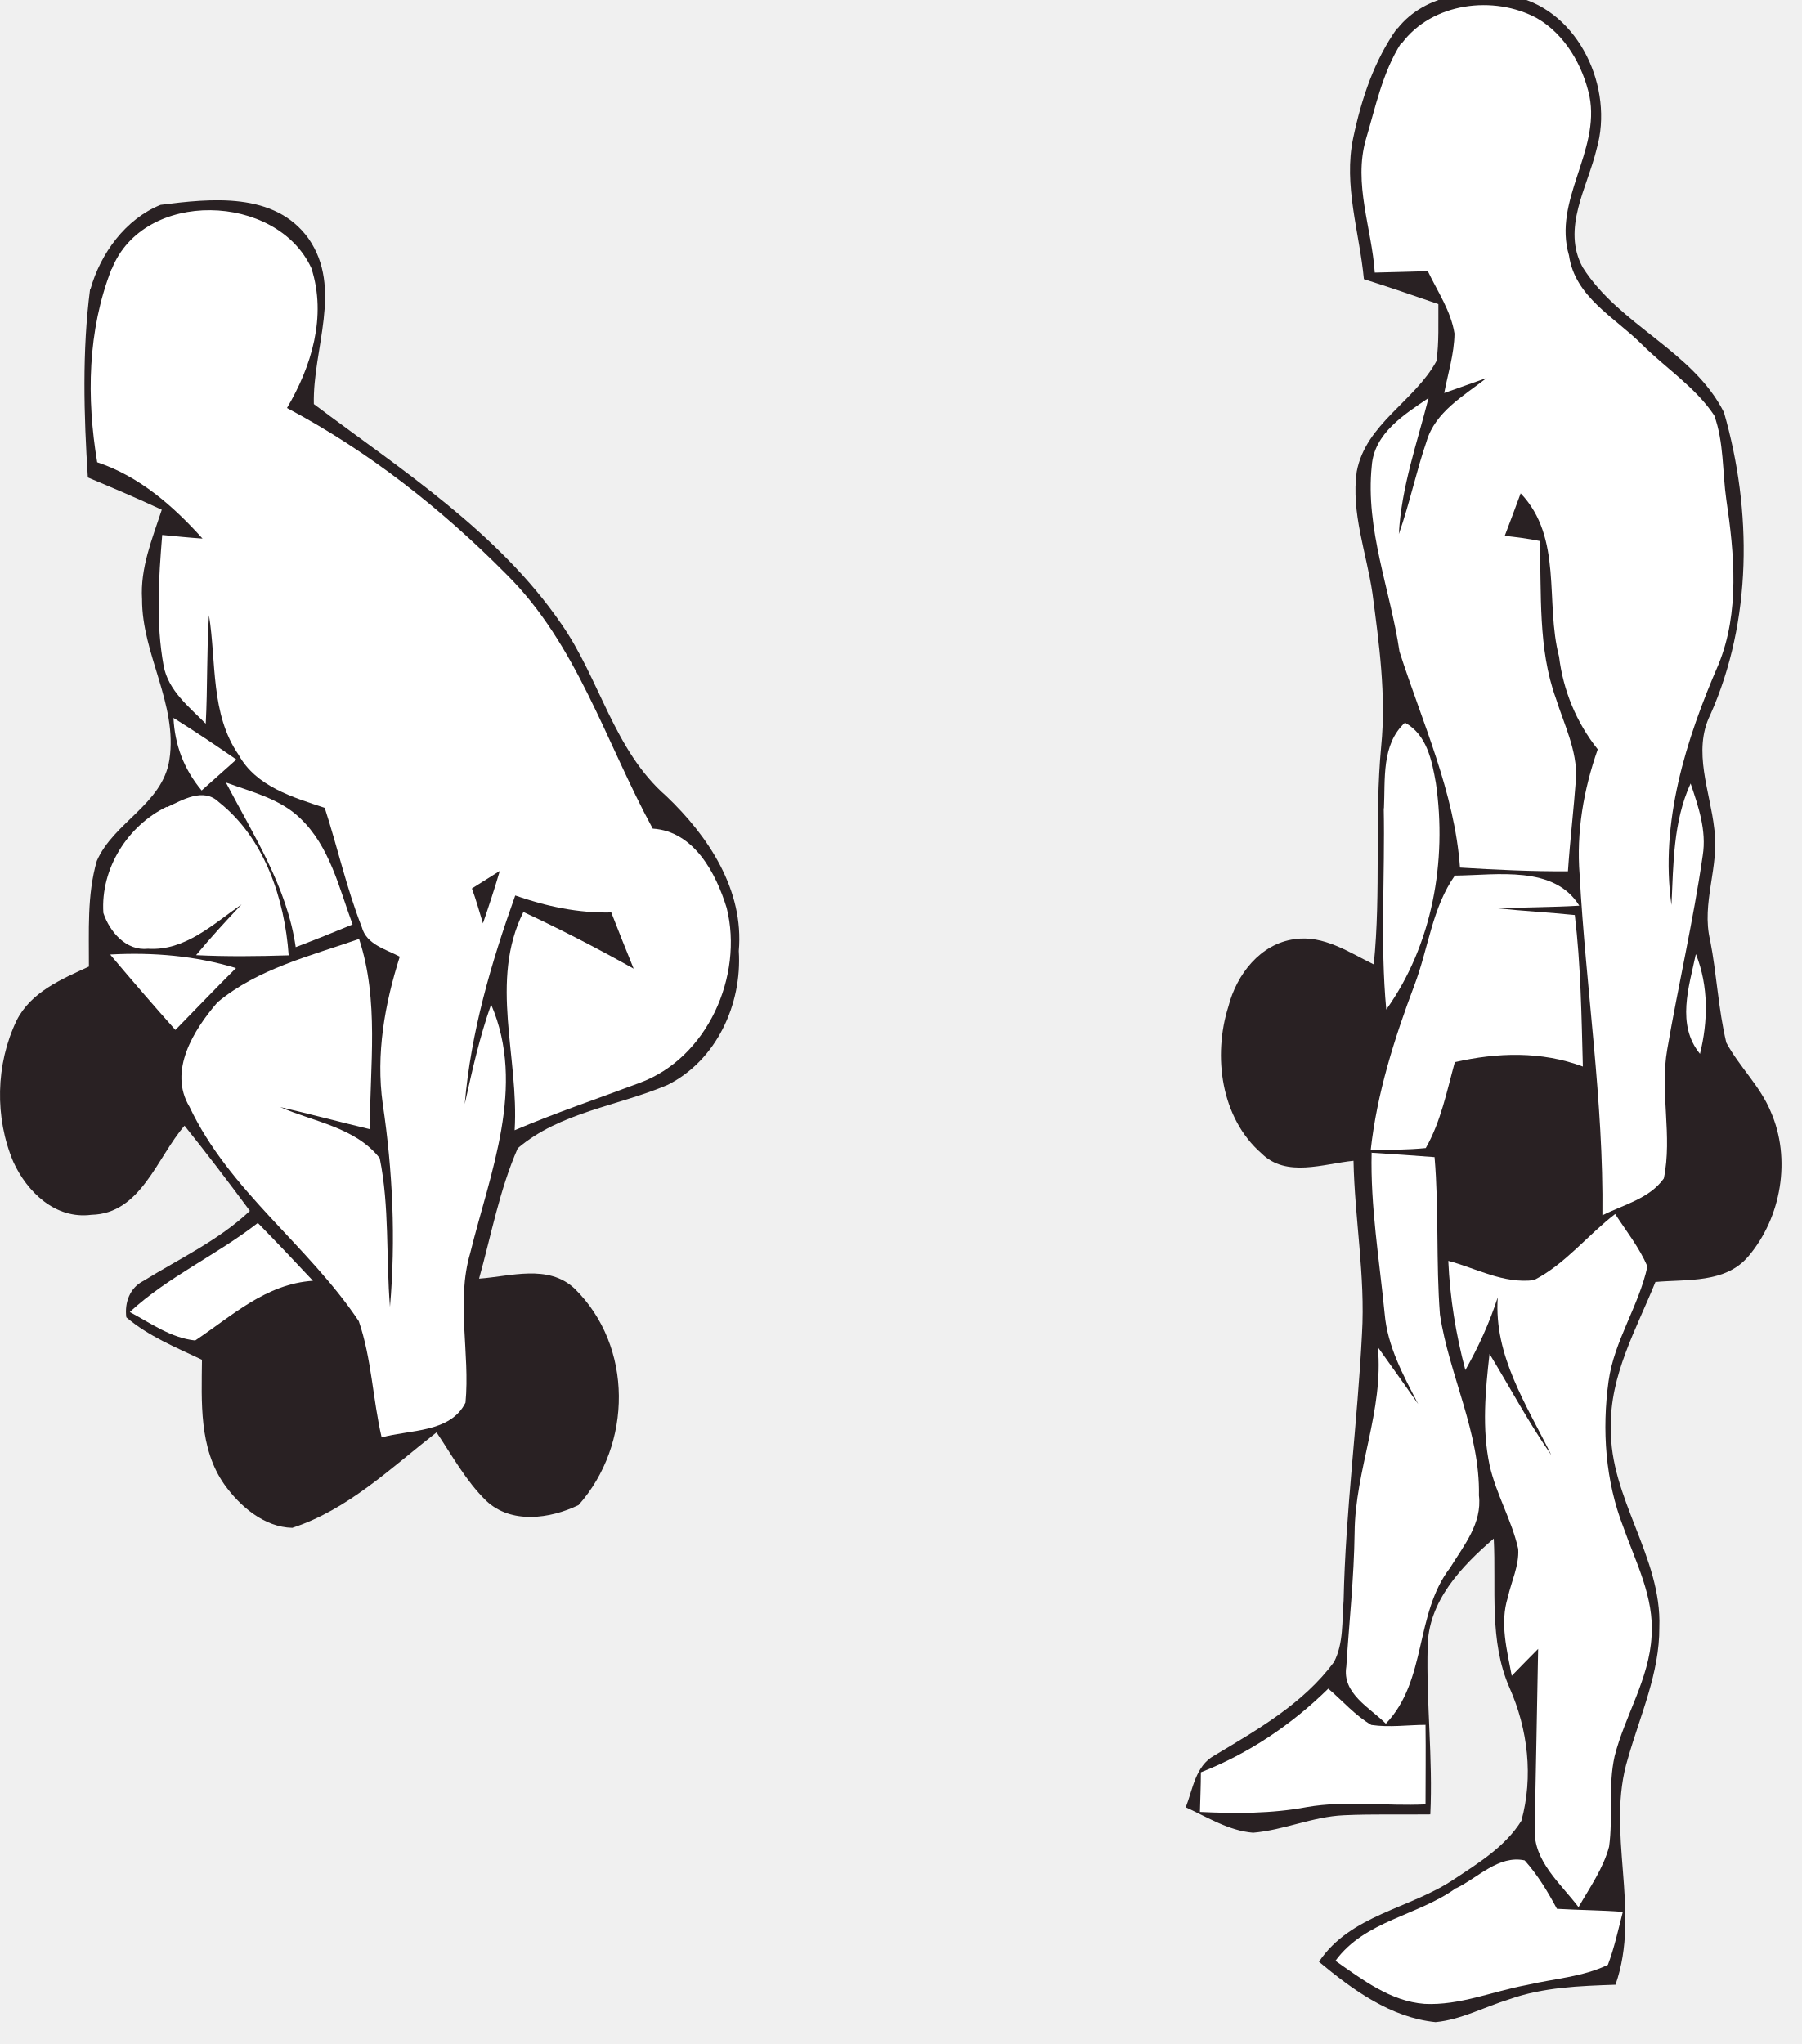
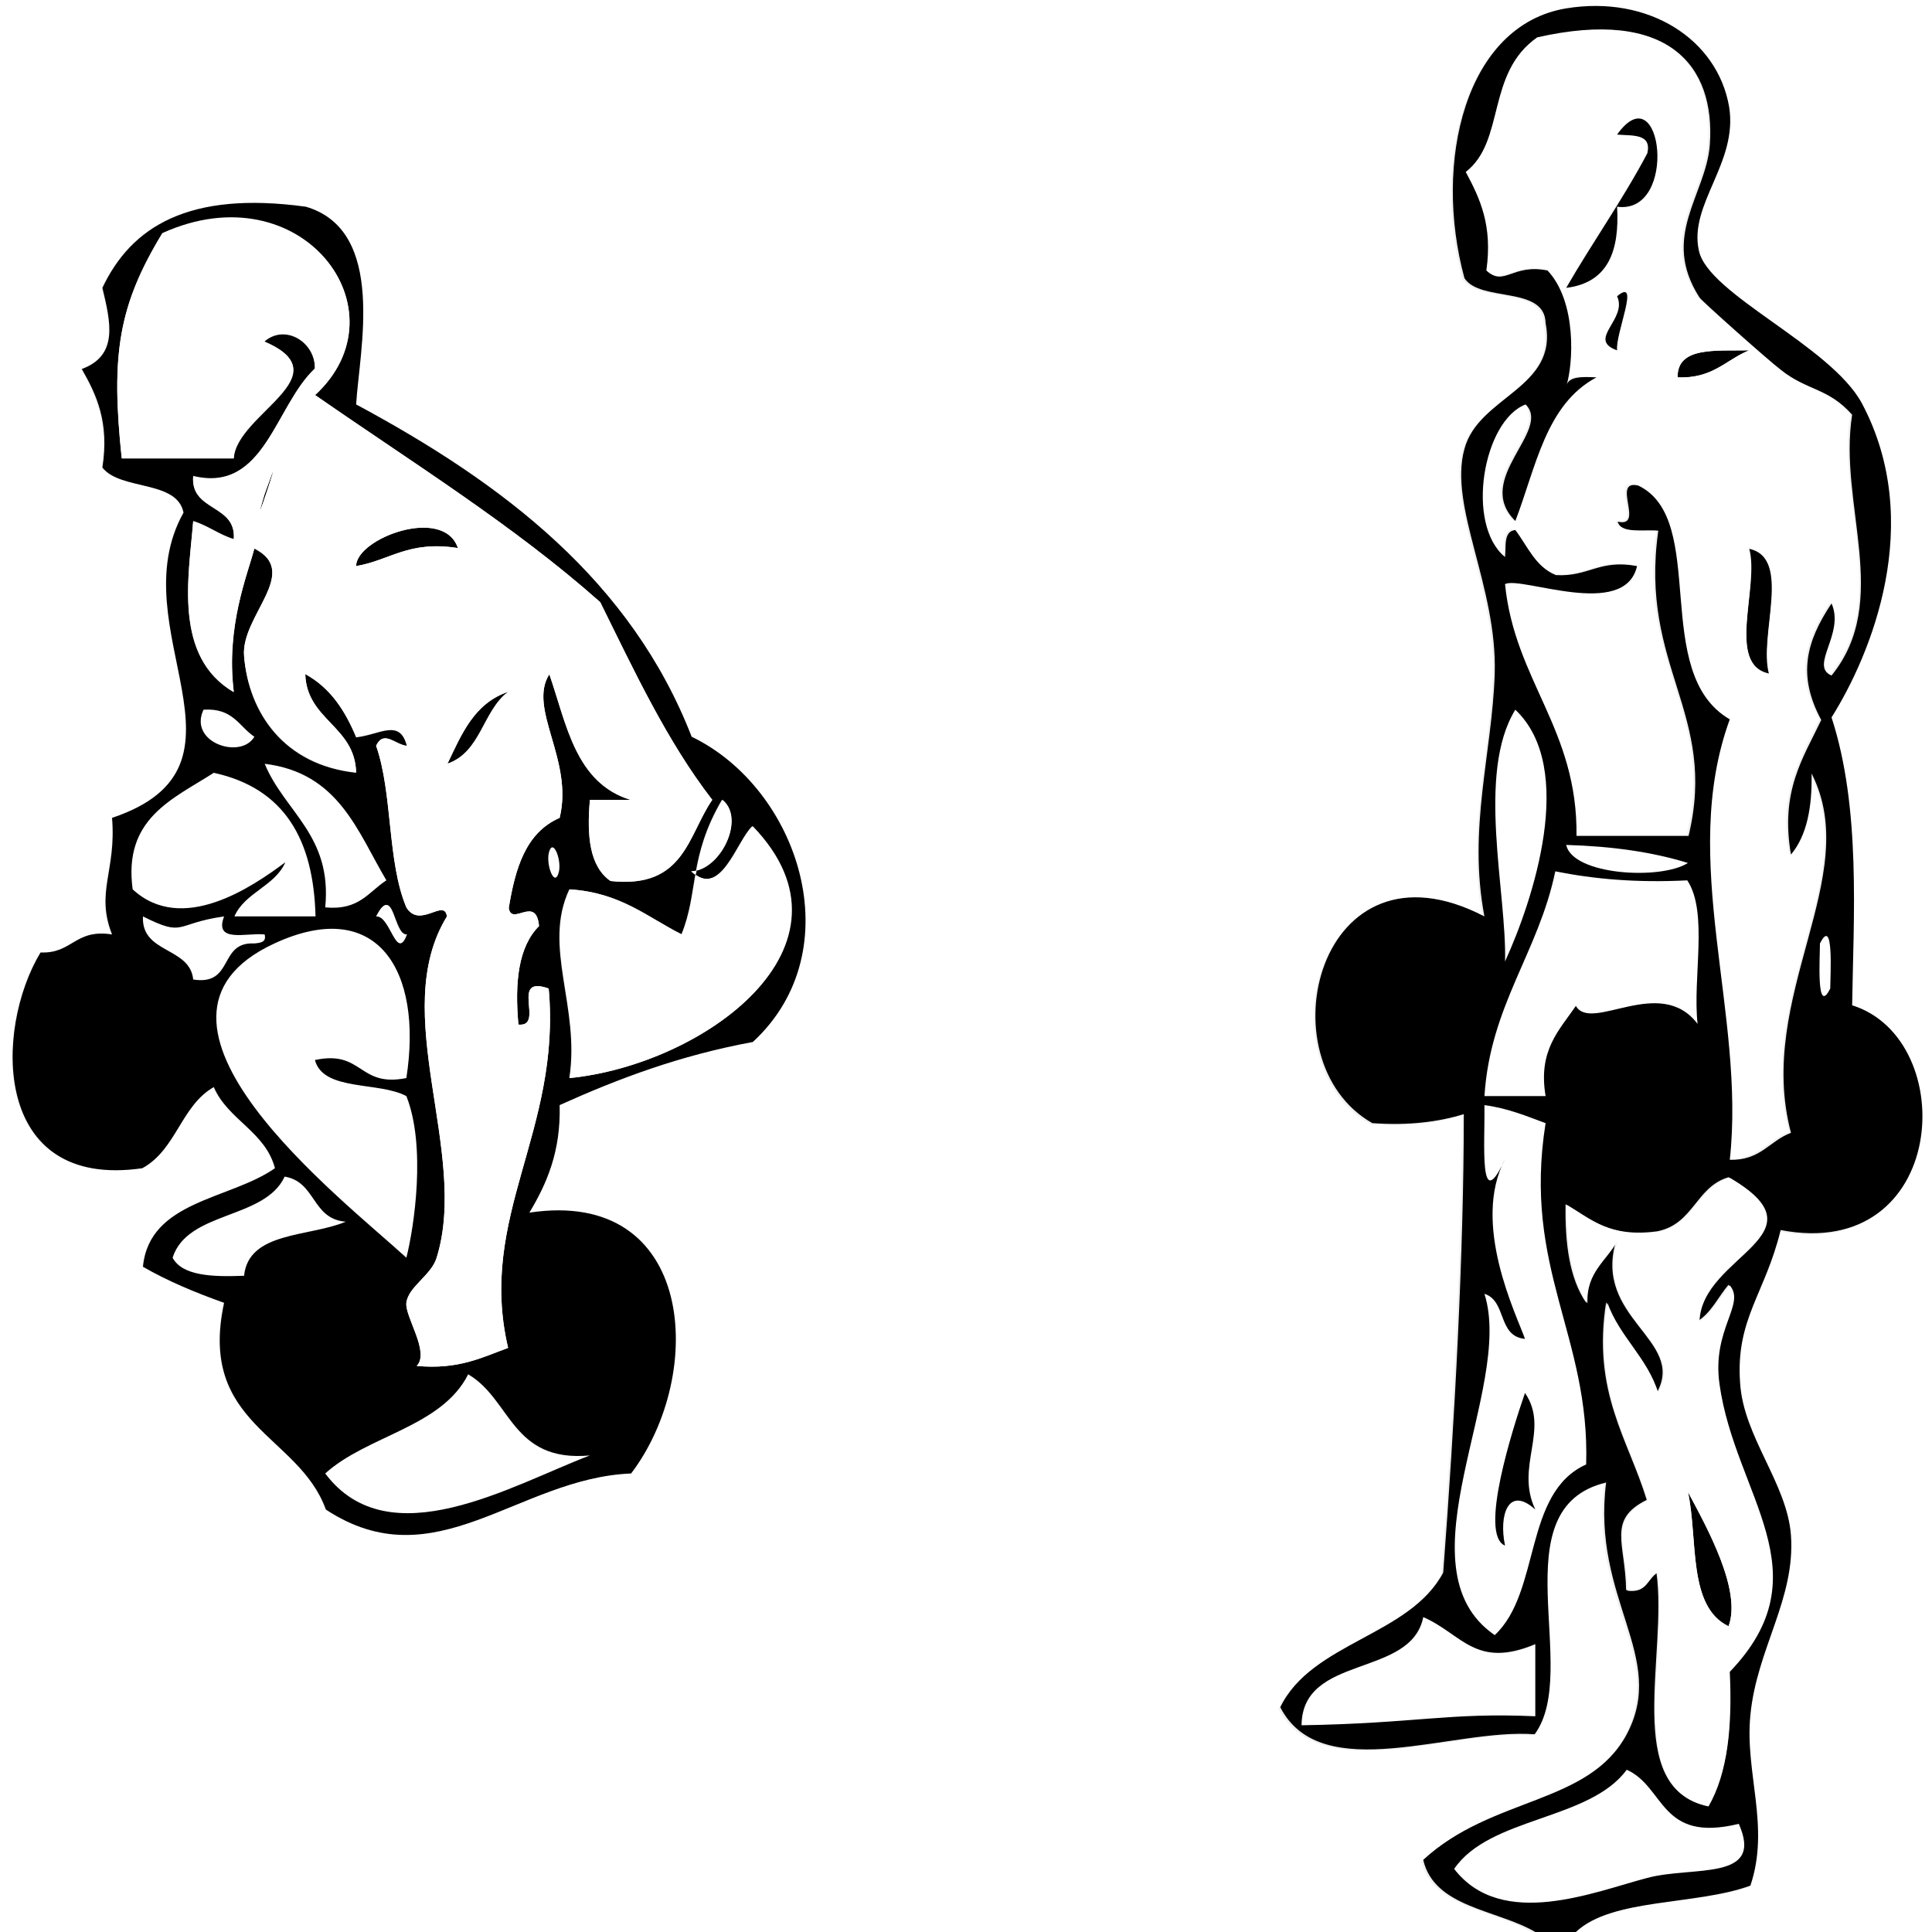
- <svg xmlns="http://www.w3.org/2000/svg" version="1.1" x="0px" y="0px" width="134px" height="152px" viewBox="0 0.507 134 152" enable-background="new 0 0.507 134 152" xml:space="preserve">
+ <svg xmlns="http://www.w3.org/2000/svg" version="1.1" x="0px" y="0px" width="300px" height="300px" viewBox="0 0 300 300" enable-background="new 0 0 300 300" xml:space="preserve">
  <defs>
</defs>
-   <path fill="#292123" d="M103.927 2.621c2.062-2.6 5.752-2.997 8.806-2.345c4.705 1.1 7.3 6.8 6 11.3 c-0.68 2.862-2.628 5.922-1.033 8.821c2.72 4.3 8.2 6.2 10.5 10.775c2.103 7.3 2.1 15.509-1.021 22.5 c-1.331 2.7 0 5.7 0.3 8.466c0.404 2.791-0.984 5.533-0.304 8.304c0.488 2.5 0.6 5.1 1.2 7.6 c0.97 1.8 2.5 3.2 3.3 5.123c1.544 3.5 0.8 7.877-1.665 10.774c-1.707 2.013-4.548 1.688-6.907 1.9 c-1.41 3.5-3.408 6.951-3.309 10.848c-0.113 5.2 3.8 9.6 3.6 14.842c0.022 3.379-1.41 6.496-2.323 9.7 c-1.715 5.5 1 11.35-0.936 16.869c-2.657 0.092-5.37 0.185-7.899 1.084c-1.828 0.56-3.563 1.516-5.484 1.7 c-3.343-0.339-6.156-2.4-8.671-4.491c2.352-3.514 6.772-3.925 10.067-6.149c1.828-1.211 3.804-2.43 4.987-4.335 c0.9-3.268 0.489-6.802-0.878-9.885c-1.545-3.506-0.985-7.389-1.176-11.102c-2.396 2.068-4.896 4.662-4.918 8.1 c-0.105 4.1 0.4 8.3 0.2 12.412c-2.147 0.028-4.287-0.036-6.426 0.063c-2.31 0.1-4.457 1.105-6.752 1.3 c-1.807-0.148-3.395-1.154-5.009-1.892c0.531-1.347 0.715-3.075 2.125-3.847c3.224-1.935 6.617-3.868 8.898-6.951 c0.73-1.408 0.588-3.06 0.717-4.59c0.141-6.632 1.033-13.206 1.367-19.823c0.254-4.308-0.546-8.565-0.632-12.866 c-2.239 0.221-5.001 1.283-6.844-0.552c-3.018-2.629-3.627-7.248-2.458-10.925c0.603-2.359 2.366-4.662 4.91-5.002 c2.16-0.333 4.1 1 5.9 1.878c0.552-5.399 0.043-10.833 0.552-16.231c0.376-3.798-0.155-7.609-0.651-11.371 c-0.439-2.997-1.602-5.986-1.168-9.048c0.665-3.549 4.314-5.235 5.929-8.218c0.198-1.402 0.128-2.827 0.142-4.236 c-1.842-0.638-3.684-1.269-5.539-1.856c-0.327-3.485-1.539-6.985-0.795-10.5C101.255 7.8 102.2 5 103.9 2.6" />
-   <path fill="#FFFFFF" d="M104.239 3.733c2.245-3.032 6.844-3.621 10.06-1.87c2.077 1.2 3.4 3.5 3.9 5.8 c0.809 4.088-2.728 7.758-1.523 11.838c0.447 3.1 3.4 4.6 5.4 6.597c1.806 1.8 4 3.2 5.4 5.3 c0.729 2 0.6 4.2 0.9 6.276c0.596 4 1 8.36-0.579 12.235c-2.432 5.611-4.371 11.761-3.501 17.9 c0.149-3.054 0.12-6.199 1.424-9.041c0.574 1.7 1.2 3.5 0.9 5.364c-0.695 4.824-1.807 9.585-2.637 14.4 c-0.565 3.2 0.4 6.44-0.254 9.607c-1.07 1.51-3.005 1.948-4.569 2.741c0.098-8.479-1.233-16.868-1.693-25.319 c-0.255-3.175 0.297-6.342 1.346-9.331c-1.587-1.991-2.565-4.371-2.877-6.894c-1.056-4.046 0.305-8.828-2.854-12.144 c-0.39 1.056-0.779 2.111-1.183 3.16c0.871 0.1 1.7 0.2 2.6 0.383c0.143 3.918-0.141 8 1.2 11.7 c0.595 1.9 1.6 3.9 1.5 5.944c-0.17 2.309-0.445 4.611-0.602 6.922c-2.678 0.014-5.356-0.114-8.027-0.277 c-0.411-5.632-2.798-10.769-4.498-16.061c-0.682-4.599-2.551-9.097-2.062-13.809c0.178-2.437 2.409-3.818 4.222-5.051 c-0.85 3.344-2.025 6.639-2.209 10.117c0.801-2.261 1.282-4.619 2.062-6.894c0.645-2.196 2.771-3.387 4.471-4.712 c-1.056 0.376-2.111 0.751-3.16 1.119c0.283-1.466 0.744-2.911 0.765-4.42c-0.262-1.68-1.261-3.125-1.982-4.641 c-1.319 0.035-2.629 0.078-3.946 0.105c-0.221-3.294-1.609-6.616-0.659-9.911C102.284 8.5 102.8 5.9 104.2 3.7" />
-   <path fill="#292123" d="M6.731 21.998c0.744-2.649 2.614-5.208 5.208-6.256c3.727-0.475 8.473-0.999 11 2.5 c2.579 3.7 0.3 8.2 0.4 12.313c6.518 4.9 13.7 9.5 18.4 16.344c2.869 4.1 3.9 9.4 7.8 12.8 c3.152 3 5.8 7 5.4 11.526c0.255 3.975-1.672 8.155-5.313 9.968c-3.691 1.566-7.984 2.027-11.123 4.7 c-1.36 3.097-1.97 6.453-2.877 9.698c2.331-0.162 5.13-1.104 7.1 0.737c4.386 4.3 4.3 11.6 0.3 16.1 c-2.119 1.026-5.009 1.438-6.873-0.32c-1.509-1.474-2.521-3.35-3.69-5.086c-3.365 2.622-6.575 5.745-10.727 7.1 c-2.076-0.043-3.89-1.594-5.052-3.224c-1.898-2.698-1.693-6.143-1.665-9.274c-1.941-0.92-3.975-1.749-5.625-3.158 c-0.142-1.099 0.262-2.212 1.297-2.721c2.678-1.658 5.576-3.004 7.892-5.193c-1.587-2.14-3.195-4.258-4.86-6.335 c-2.047 2.359-3.245 6.547-6.922 6.626C4.088 91.2 2 89.1 1 86.93c-1.41-3.315-1.325-7.291 0.234-10.535 c1.063-2.118 3.344-3.075 5.377-4.01c0.014-2.622-0.149-5.313 0.588-7.857c1.261-2.884 4.889-4.223 5.398-7.523 c0.631-4.131-2.047-7.844-2.033-11.932c-0.148-2.323 0.758-4.506 1.467-6.659c-1.814-0.85-3.656-1.629-5.498-2.401 C6.235 31.4 6.1 26.6 6.7 22" />
-   <path fill="#FFFFFF" d="M8.311 20.518c2.366-5.979 12.264-5.676 14.843-0.071c1.162 3.6 0 7.333-1.814 10.4 c6.037 3.2 11.5 7.5 16.3 12.349c5.264 5.2 7.4 12.5 10.9 18.93c3.068 0.2 4.7 3.3 5.5 5.9 c1.269 5.073-1.452 11.18-6.497 13.015c-3.089 1.162-6.228 2.218-9.273 3.515c0.34-5.414-1.906-11.095 0.651-16.231 c2.785 1.3 5.5 2.7 8.2 4.216c-0.566-1.389-1.119-2.785-1.665-4.181c-2.443 0.057-4.839-0.453-7.141-1.261 c-1.793 5.023-3.302 10.166-3.755 15.509c0.552-2.494 1.105-4.988 1.962-7.404c2.621 6.094-0.077 12.504-1.559 18.5 c-1.056 3.6 0 7.416-0.347 11.108c-1.119 2.253-4.145 1.998-6.235 2.586c-0.665-2.856-0.743-5.86-1.7-8.645 c-3.762-5.639-9.649-9.712-12.589-15.94c-1.601-2.663 0.312-5.724 2.076-7.765c2.989-2.5 6.922-3.457 10.535-4.718 c1.509 4.6 0.8 9.4 0.8 14.147c-2.225-0.531-4.436-1.127-6.667-1.643c2.487 1.1 5.6 1.5 7.4 3.8 C28.97 90.2 28.7 94 29 97.69c0.438-5.029 0.205-10.109-0.539-15.097c-0.518-3.705 0.148-7.418 1.269-10.946 c-1.049-0.56-2.479-0.899-2.827-2.203c-1.134-2.884-1.8-5.923-2.756-8.863c-2.381-0.793-5.094-1.58-6.397-3.932 c-2.111-3.047-1.651-6.907-2.21-10.394c-0.177 2.686-0.099 5.385-0.241 8.069c-1.24-1.254-2.791-2.465-3.131-4.307 c-0.588-3.21-0.368-6.504-0.106-9.729c1.013 0.1 2 0.2 3 0.27c-2.189-2.43-4.683-4.619-7.835-5.675 C6.434 30.1 6.5 25.1 8.3 20.5" />
-   <path fill="#FFFFFF" d="M12.874 53.879c1.602 1 3.1 2 4.7 3.11c-0.857 0.772-1.715 1.53-2.579 2.3 C13.667 57.7 13 55.9 12.9 53.9" />
-   <path fill="#FFFFFF" d="M102.915 60.631c0.104-2.168-0.199-4.768 1.564-6.384c1.63 0.9 2 2.8 2.3 4.5 c0.836 5.796-0.256 12.017-3.691 16.834C102.624 70.6 103 65.6 102.9 60.6" />
-   <path fill="#FFFFFF" d="M16.82 58.704c1.913 0.7 4 1.2 5.5 2.649c2.21 2.1 2.9 5.2 3.9 7.9 c-1.403 0.581-2.813 1.147-4.23 1.686C21.354 66.5 18.9 62.7 16.8 58.7" />
-   <path fill="#FFFFFF" d="M12.413 60.532c1.169-0.539 2.706-1.488 3.854-0.383c3.415 2.7 4.9 7.2 5.2 11.4 c-2.295 0.071-4.591 0.1-6.886-0.014c1.084-1.304 2.225-2.551 3.386-3.776c-2.097 1.452-4.208 3.479-6.957 3.3 c-1.622 0.178-2.855-1.254-3.323-2.663C7.468 65.1 9.5 61.9 12.4 60.5" />
-   <path fill="#292123" d="M35.105 66.568c0.511-0.326 1.545-0.978 2.062-1.297c-0.383 1.304-0.809 2.607-1.254 3.9 C35.644 68.3 35.4 67.4 35.1 66.6" />
-   <path fill="#FFFFFF" d="M108.242 65.618c3.074-0.035 7.325-0.786 9.2 2.239c-2.012 0.12-4.023 0.113-6.035 0.2 c1.892 0.2 3.8 0.3 5.7 0.495c0.446 3.7 0.5 7.5 0.6 11.266c-3.097-1.156-6.362-1.049-9.521-0.327 c-0.597 2.169-1.035 4.421-2.162 6.391c-1.359 0.135-2.727 0.128-4.094 0.156c0.468-4.244 1.763-8.318 3.259-12.292 C106.23 71 106.5 68 108.2 65.6" />
-   <path fill="#FFFFFF" d="M8.248 71.484c3.146-0.17 6.3 0.1 9.3 1.014c-1.531 1.516-3.011 3.081-4.506 4.6 C11.436 75.3 9.8 73.4 8.2 71.5" />
-   <path fill="#FFFFFF" d="M126.117 71.463c0.949 2.4 0.9 5 0.3 7.412C124.643 76.7 125.6 73.9 126.1 71.5" />
-   <path fill="#FFFFFF" d="M101.979 86.228c1.558 0.1 3.1 0.2 4.7 0.327c0.333 3.9 0.1 7.8 0.4 11.7 c0.679 4.5 3 8.8 2.9 13.468c0.247 2.062-1.127 3.72-2.14 5.363c-2.656 3.451-1.7 8.368-4.782 11.6 c-1.205-1.205-3.267-2.245-2.94-4.25c0.212-3.315 0.574-6.617 0.616-9.948c0.035-4.676 2.182-9.081 1.729-13.8 c0.999 1.4 2 2.8 3 4.229c-1.104-2.125-2.288-4.285-2.494-6.724C102.574 94.2 101.9 90.2 102 86.2" />
-   <path fill="#FFFFFF" d="M9.657 98.067c2.862-2.637 6.468-4.237 9.515-6.617c1.368 1.4 2.7 2.8 4.1 4.3 c-3.493 0.227-6.015 2.606-8.756 4.441C12.71 100 11.2 98.9 9.7 98.1" />
-   <path fill="#FFFFFF" d="M114.1 95.686c2.316-1.197 3.961-3.329 6.009-4.902c0.843 1.3 1.8 2.5 2.4 3.9 c-0.639 2.947-2.473 5.519-2.891 8.537c-0.497 3.62-0.241 7.4 1.1 10.846c0.913 2.6 2.3 5.2 2.1 8.1 c-0.163 3.18-1.984 5.915-2.749 8.94c-0.495 2.21-0.105 4.498-0.411 6.724c-0.438 1.637-1.438 3.038-2.273 4.5 c-1.317-1.75-3.352-3.408-3.259-5.802c0.085-4.464 0.178-8.935 0.255-13.404c-0.645 0.658-1.304 1.311-1.962 2 c-0.354-1.912-0.899-3.91-0.291-5.831c0.262-1.197 0.85-2.359 0.772-3.605c-0.481-2.146-1.645-4.067-2.126-6.214 c-0.581-2.727-0.318-5.547-0.007-8.288c1.523 2.5 2.9 5.1 4.6 7.537c-1.828-3.727-4.294-7.389-3.988-11.746 c-0.61 1.884-1.432 3.691-2.409 5.413c-0.708-2.657-1.148-5.37-1.269-8.12C109.736 94.8 111.8 96 114.1 95.7" />
-   <path fill="#FFFFFF" d="M89.29 132.306c3.57-1.395 6.759-3.549 9.486-6.227c1.056 0.9 2 2 3.2 2.7 c1.333 0.2 2.7 0 4.031-0.007c0.028 2 0 3.9 0 5.915c-2.939 0.142-5.916-0.305-8.827 0.2 c-2.622 0.495-5.3 0.488-7.95 0.36C89.253 134.3 89.3 133.3 89.3 132.3" />
-   <path fill="#FFFFFF" d="M108.283 140.928c1.616-0.778 3.161-2.486 5.096-2.075c0.983 1.1 1.7 2.3 2.4 3.6 c1.637 0.1 3.3 0.1 4.9 0.228c-0.341 1.317-0.624 2.663-1.112 3.939c-1.885 0.906-4.018 1.026-6.029 1.5 c-2.536 0.468-4.995 1.537-7.609 1.403c-2.536-0.192-4.619-1.808-6.624-3.203C101.525 143.3 105.4 143 108.3 140.9" />
+   <g>
+     <g>
+       <path fill-rule="evenodd" clip-rule="evenodd" fill="#FFFFFF" d="M244.7,300c5.6-5.3,18.5-4.1,26.8-7c3.1-9.2-0.9-17.5,0-26.5    c1-10.3,7-18,6.3-27.9c-0.6-8.1-7.4-15.3-7.9-23.7c-0.6-9.9,3.9-13.8,6.3-23.7c25.9,5.1,28-29.6,11.1-34.9    c0.2-13.6,1.4-30.6-3.2-44.7c6.1-9.8,14.7-30.3,4.7-48.8c-4.8-9-23.8-17-25.3-23.7c-1.5-7.3,6.2-13.6,4.7-22.3    c-1.7-10.5-12.5-17.4-25.3-15.3c-15.6,2.6-20.7,23.8-15.8,41.9c2.6,3.8,12.5,1,12.6,7c1.9,10.2-10.4,11.3-12.6,19.5    c-2.4,9,5.1,21.3,4.7,34.9c-0.4,12.4-4.1,24-1.6,37.7c-25.8-13.4-34.4,22.4-17.4,32.1c5.8,0.4,10.3-0.2,14.2-1.4    c0,21.4-1.4,47.4-3.2,71.2c-5.2,9.9-20.4,10.8-25.3,20.9c6.4,12.4,26.8,3.2,39.5,4.2c7.3-9.8-5.6-35.1,11.1-39.1    c-2.3,18.2,9.6,26.9,3.2,39.1c-5.9,11.1-20.8,9.6-31.6,19.5c1.7,7.3,11.4,7.6,17.4,11.2c-79.5,0-158.9,0-238.4,0C0,200,0,100,0,0    c100,0,200,0,300,0c0,100,0,200,0,300C281.6,300,263.2,300,244.7,300z M47.4,32.1c-18.1-2.5-27.1,3-31.6,12.6    c1.3,5.3,2.6,10.5-3.2,12.6c2.2,4.1,4.2,8.3,3.2,15.3c2.8,3.5,11.6,1.9,12.6,7c-10,18.1,13.1,39.4-11.1,47.4    c0.7,8.3-2.6,11.6,0,18.1c-5.8-0.9-6.1,3-11.1,2.8c-7.2,11.9-7.6,36.9,15.8,33.5c5.2-2.8,6-9.6,11.1-12.6c2.1,5.1,8,6.9,9.5,12.6    c-7,5-19.5,5.1-20.5,15.3c3.9,2.2,8.1,4,12.6,5.6c-4.1,19,11.6,20.4,15.8,32.1c16.9,11.2,29.7-4.9,47.4-5.6    c11.7-15.4,10-44.3-15.8-40.5c2.7-4.6,5-9.6,4.7-16.7c9.1-4.1,18.6-7.7,30-9.8c15.5-14.4,7.1-39.4-9.5-47.4    C98,90.2,78.2,75.1,55.3,62.8C55.8,54.4,60.1,35.8,47.4,32.1z" />
+       <path fill-rule="evenodd" clip-rule="evenodd" d="M271.6,54.4c-3.6,1.5-5.6,4.4-11.1,4.2C260.4,53.8,266.4,54.5,271.6,54.4z" />
+       <path fill-rule="evenodd" clip-rule="evenodd" d="M71.1,85.1c-7.7-1.2-10.5,1.9-15.8,2.8C55.3,83.6,68.9,78.5,71.1,85.1z" />
+       <path fill-rule="evenodd" clip-rule="evenodd" d="M271.6,85.1c6.9,1.4,1.4,13.6,3.2,19.5C267.9,103.3,273.3,91,271.6,85.1z" />
+       <path fill-rule="evenodd" clip-rule="evenodd" fill="#FFFFFF" d="M31.6,110.2c4.6-0.3,5.4,2.6,7.9,4.2    C37.4,118,29.2,115.3,31.6,110.2z" />
+       <path fill-rule="evenodd" clip-rule="evenodd" fill="#FFFFFF" d="M235.3,110.2c9.6,9,2.8,29.6-1.6,39.1    C234,138.7,229.2,120.1,235.3,110.2z" />
+       <path fill-rule="evenodd" clip-rule="evenodd" fill="#FFFFFF" d="M41.1,118.6c11.5,1.4,14.4,10.5,18.9,18.1    c-2.7,1.8-4.1,4.7-9.5,4.2C51.6,129.7,44.2,126.1,41.1,118.6z" />
+       <path fill-rule="evenodd" clip-rule="evenodd" fill="#FFFFFF" d="M48.9,142.3c-4.2,0-8.4,0-12.6,0c1.6-3.7,6.3-4.7,7.9-8.4    c-5.1,3.8-16,11.2-23.7,4.2c-1.5-11.1,6.3-14,12.6-18.1C44.2,122.4,48.7,130.4,48.9,142.3z" />
+       <path fill-rule="evenodd" clip-rule="evenodd" fill="#FFFFFF" d="M85.3,132.6c0.6-2.7,2,0.9,1.6,2.8    C86.2,138,84.8,134.5,85.3,132.6z" />
+       <path fill-rule="evenodd" clip-rule="evenodd" fill="#FFFFFF" d="M243.2,131.2c7.1,0.2,13.5,1.1,18.9,2.8    C257.9,136.7,244.2,135.9,243.2,131.2z" />
+       <path fill-rule="evenodd" clip-rule="evenodd" fill="#FFFFFF" d="M241.6,135.3c6,1.2,12.7,1.8,20.5,1.4c3.3,5,0.8,15.1,1.6,22.3    c-5.8-7.7-16.6,1.4-18.9-2.8c-2.6,3.7-5.9,6.9-4.7,14c-3.2,0-6.3,0-9.5,0C231.4,156.1,238.9,147.9,241.6,135.3z" />
+       <path fill-rule="evenodd" clip-rule="evenodd" fill="#FFFFFF" d="M22.1,142.3c6.6,3.3,4.9,1.1,12.6,0c-1.6,4.2,3.5,2.5,6.3,2.8    c0.3,1.2-0.6,1.3-1.6,1.4c-5.6-0.3-3.1,6.5-9.5,5.6C29.5,147,21.9,148.1,22.1,142.3z" />
+       <path fill-rule="evenodd" clip-rule="evenodd" fill="#FFFFFF" d="M63.2,167.4c-7.5,1.6-6.7-4.3-14.2-2.8c1.3,4.9,10,3.3,14.2,5.6    c3.1,7.8,1.2,20.4,0,25.1c-9.8-9.1-46.3-36.9-20.5-48.8C58.6,139.1,65.7,150.7,63.2,167.4z" />
+       <path fill-rule="evenodd" clip-rule="evenodd" fill="#FFFFFF" d="M282.6,146.5c2.2-4.4,1.6,4.9,1.6,7    C282,157.9,282.6,148.6,282.6,146.5z" />
+       <path fill-rule="evenodd" clip-rule="evenodd" fill="#FFFFFF" d="M233.7,180c-4,8.9-3.1-2.3-3.2-8.4c3.7,0.5,6.5,1.7,9.5,2.8    c-3.5,22.7,6.9,33,6.3,53c-9.8,4.4-7,19.9-14.2,26.5c-15.3-10.5,3.1-38.3-1.6-53c3.5,1.1,2.1,6.6,6.3,7    C235.5,204.2,228.4,190,233.7,180z M233.7,240c-0.9-4.7,0.6-9.4,4.7-5.6c-3.1-6.8,2.3-12.5-1.6-18.1    C234.9,221.8,229.6,238.3,233.7,240z" />
+       <path fill-rule="evenodd" clip-rule="evenodd" fill="#FFFFFF" d="M44.2,182.8c4.9,0.8,4.2,6.6,9.5,7c-5.7,2.4-15.1,1.5-15.8,8.4    c-5,0.2-9.5,0-11.1-2.8C29.1,188,41.1,189.4,44.2,182.8z" />
+       <path fill-rule="evenodd" clip-rule="evenodd" fill="#FFFFFF" d="M72.6,213.5c6.7,3.8,6.7,13.6,18.9,12.6    c-12,4.6-31.2,16-41.1,2.8C57,222.9,68.6,221.6,72.6,213.5z" />
+       <path fill-rule="evenodd" clip-rule="evenodd" d="M236.8,216.3c3.9,5.7-1.6,11.4,1.6,18.1c-4.2-3.8-5.7,0.9-4.7,5.6    C229.6,238.3,234.9,221.8,236.8,216.3z" />
+       <path fill-rule="evenodd" clip-rule="evenodd" d="M262.1,231.6c3,5.6,8.4,15.4,6.3,20.9C262,249.4,263.7,239,262.1,231.6z" />
+       <path fill-rule="evenodd" clip-rule="evenodd" fill="#FFFFFF" d="M221.1,251.2c6,2.6,8,8.1,17.4,4.2c0,3.7,0,7.4,0,11.2    c-13.6-0.6-18.4,1.1-36.3,1.4C202.2,256.8,219.1,260.6,221.1,251.2z" />
+       <path fill-rule="evenodd" clip-rule="evenodd" fill="#FFFFFF" d="M252.6,274.9c6,2.6,5.1,11.3,17.4,8.4c4,9-7.1,6.5-14.2,8.4    c-8.1,2.1-22.6,8.2-30-1.4C231.3,282.1,246.8,282.7,252.6,274.9z" />
+       <path fill-rule="evenodd" clip-rule="evenodd" fill="#FFFFFF" d="M240,41.9c-5.5-1.1-6.7,2.6-9.5,0c1.1-7-0.9-11.3-3.2-15.3    c6.1-4.8,3-15.3,11.1-20.9c20.4-4.5,27.8,4.3,26.8,16.7c-0.6,7.8-7.7,14.3-1.6,23.7c0.2,0.4,10.6,9.5,12.6,11.2    c4.1,3.3,7.4,2.8,11.1,7c-2.1,13.8,6.3,28.9-3.2,40.5c-3.5-1.4,2.1-6.4,0-11.2c-4,6.1-5.3,11.3-1.6,18.1    c-2.8,5.9-6.4,11.1-4.7,20.9c2.5-2.9,3.3-7.3,3.2-12.6c8.3,16.1-8.7,34.6-3.2,55.8c-3.3,1.2-4.7,4.2-9.5,4.2    c2.5-22.7-8-46.5,0-68.4c-12.4-7.2-3.2-31-14.2-36.3c-4.3-1,1.1,6.6-3.2,5.6c0.5,1.9,4,1.2,6.3,1.4c-3,21.2,9.3,28.4,4.7,47.4    c-5.8,0-11.6,0-17.4,0c0.3-16.5-9.6-24.1-11.1-39.1c2.5-1.3,18.6,5.6,20.5-2.8c-6-1.1-7.5,1.7-12.6,1.4c-3.2-1.3-4.4-4.5-6.3-7    c-1.9,0.2-1.3,2.5-1.6,4.2c-6.3-5.2-3.5-21.3,3.2-23.7c4.1,4.2-8.2,11.6-1.6,18.1c3.2-8.3,4.8-18.1,12.6-22.3    c-2.2-0.1-4.5-0.2-4.7,1.4C244.3,56.6,244.9,46.9,240,41.9z M255.8,23.7c-3.9,7.3-8.6,13.8-12.6,20.9c6.5-0.8,8.3-5.7,7.9-12.6    c9.6,1.3,7-20.9,0-11.2C253.5,21.1,256.5,20.7,255.8,23.7z M251.1,54.4c-0.3-2.6,3.7-11.4,0-8.4C252.8,49.6,246.3,52.7,251.1,54.4    z M260.5,58.6c5.5,0.2,7.4-2.7,11.1-4.2C266.4,54.5,260.4,53.8,260.5,58.6z M274.7,104.7c-1.7-5.9,3.7-18.2-3.2-19.5    C273.3,91,267.9,103.3,274.7,104.7z" />
+       <path fill-rule="evenodd" clip-rule="evenodd" d="M251.1,20.9c7-9.8,9.6,12.5,0,11.2c0.4,6.9-1.4,11.8-7.9,12.6    c4.1-7.1,8.8-13.7,12.6-20.9C256.5,20.7,253.5,21.1,251.1,20.9z" />
+       <path fill-rule="evenodd" clip-rule="evenodd" d="M55.3,62.8c22.9,12.3,42.7,27.4,52.1,51.6c16.6,8,25,33.1,9.5,47.4    c-11.4,2.1-20.9,5.7-30,9.8c0.2,7.2-2,12.2-4.7,16.7c25.8-3.9,27.5,25.1,15.8,40.5c-17.6,0.7-30.4,16.8-47.4,5.6    c-4.2-11.7-19.9-13.1-15.8-32.1c-4.5-1.6-8.8-3.4-12.6-5.6c1-10.3,13.5-10.4,20.5-15.3c-1.5-5.7-7.3-7.5-9.5-12.6    c-5.1,2.9-5.8,9.7-11.1,12.6c-23.4,3.4-23-21.6-15.8-33.5c5,0.2,5.3-3.7,11.1-2.8c-2.6-6.6,0.7-9.9,0-18.1    c24.2-8.1,1-29.3,11.1-47.4c-1-5.1-9.8-3.4-12.6-7c1.1-7-0.9-11.3-3.2-15.3c5.7-2.1,4.5-7.2,3.2-12.6c4.5-9.5,13.4-15.1,31.6-12.6    C60.1,35.8,55.8,54.4,55.3,62.8z M58.4,115.8c2.6,7.4,1.7,18,4.7,25.1c2.1,3.4,5.9-1.5,6.3,1.4c-9.2,15,3.5,36.6-1.6,53    c-0.8,2.7-4.4,4.5-4.7,7c-0.3,2.1,3.7,7.7,1.6,9.8c6.5,0.6,10.1-1.3,14.2-2.8c-4.8-20.4,8.3-33.7,6.3-55.8c-6.2-2.2-0.5,6-4.7,5.6    c-0.6-6.6,0-12.1,3.2-15.3c-0.5-4.9-4.3,0.1-4.7-2.8c1-6.1,2.6-11.7,7.9-14c2.2-9-5-17-1.6-22.3c2.7,7.8,4.1,16.9,12.6,19.5    c-2.1,0-4.2,0-6.3,0c-0.5,5.6-0.1,10.3,3.2,12.6c11.5,1.3,12-7.1,15.8-12.6c-7-9.1-12.1-20-17.4-30.7C79.8,81.6,64,71.8,48.9,61.4    c14.3-13.1-2.1-34.9-23.7-25.1c-6.8,11.2-8,18.8-6.3,34.9c5.8,0,11.6,0,17.4,0c0.4-6.9,17.1-12.9,4.7-18.1c3.2-2.9,8,0,7.9,4.2    C42.7,63,41.1,76.6,30,74c-0.4,5.5,6.8,4.3,6.3,9.8c-2.3-0.7-4-2.1-6.3-2.8c-0.7,8.7-3.1,21,6.3,26.5c-1.3-10.2,2.1-18.1,3.2-22.3    c7.3,3.7-2.1,10.5-1.6,16.7c0.7,8.8,6.2,16.9,17.4,18.1c-0.2-7.3-7.7-8.1-7.9-15.3c3.9,2.1,6.2,5.7,7.9,9.8c3.7-0.4,6.8-3,7.9,1.4    C61.3,115.6,59.6,113.3,58.4,115.8z M39.5,114.4c-2.4-1.6-3.3-4.5-7.9-4.2C29.2,115.3,37.4,118,39.5,114.4z M33.2,120    c-6.4,4.1-14.1,7.1-12.6,18.1c7.7,7.1,18.6-0.4,23.7-4.2c-1.6,3.7-6.3,4.7-7.9,8.4c4.2,0,8.4,0,12.6,0    C48.7,130.4,44.2,122.4,33.2,120z M50.5,140.9c5.3,0.5,6.7-2.4,9.5-4.2c-4.5-7.6-7.4-16.7-18.9-18.1    C44.2,126.1,51.6,129.7,50.5,140.9z M112.1,124.2c-5.2,8.9-3.6,14.3-6.3,20.9c-5.4-2.7-9.5-6.5-17.4-7c-4.2,8.9,1.7,18.2,0,29.3    c20.7-2,46.4-20.4,28.4-39.1c-2.4,2.2-4.9,11.4-9.5,7C111.9,135.1,115.8,127.1,112.1,124.2z M86.8,135.3c0.4-1.9-1-5.4-1.6-2.8    C84.8,134.5,86.2,138,86.8,135.3z M63.2,145.1c-2.1,0.2-2-8.1-4.7-2.8C60.6,142.1,61.6,149.4,63.2,145.1z M30,152.1    c6.4,1,3.9-5.9,9.5-5.6c1-0.1,1.9-0.2,1.6-1.4c-2.8-0.3-7.9,1.4-6.3-2.8c-7.8,1.1-6,3.3-12.6,0C21.9,148.1,29.5,147,30,152.1z     M42.6,146.5c-25.7,11.9,10.7,39.8,20.5,48.8c1.2-4.7,3.1-17.3,0-25.1c-4.3-2.3-12.9-0.7-14.2-5.6c7.5-1.6,6.7,4.3,14.2,2.8    C65.7,150.7,58.6,139.1,42.6,146.5z M26.8,195.3c1.5,2.8,6.1,3,11.1,2.8c0.7-6.9,10.1-6,15.8-8.4c-5.3-0.4-4.6-6.2-9.5-7    C41.1,189.4,29.1,188,26.8,195.3z M50.5,228.8c9.9,13.2,29,1.8,41.1-2.8c-12.2,1.1-12.2-8.7-18.9-12.6    C68.6,221.6,57,222.9,50.5,228.8z" />
+       <path fill-rule="evenodd" clip-rule="evenodd" d="M251.1,46c3.7-3.1-0.3,5.8,0,8.4C246.3,52.7,252.8,49.6,251.1,46z" />
+       <path fill-rule="evenodd" clip-rule="evenodd" d="M41.1,76.7C45.1,65.5,38.3,86,41.1,76.7L41.1,76.7z" />
+       <path fill-rule="evenodd" clip-rule="evenodd" d="M78.9,107.4c-4,3-4.2,9.4-9.5,11.2C71.7,114,73.6,109.2,78.9,107.4z" />
+       <path fill-rule="evenodd" clip-rule="evenodd" fill="#FFFFFF" d="M107.4,135.3c4.6,4.4,7.1-4.8,9.5-7c18,18.7-7.8,37-28.4,39.1    c1.7-11.1-4.2-20.4,0-29.3c7.9,0.5,12,4.3,17.4,7c2.7-6.7,1.1-12,6.3-20.9C115.8,127.1,111.9,135.1,107.4,135.3z" />
+       <path fill-rule="evenodd" clip-rule="evenodd" fill="#FFFFFF" d="M58.4,142.3c2.7-5.3,2.6,3,4.7,2.8    C61.6,149.4,60.6,142.1,58.4,142.3z" />
+       <path fill-rule="evenodd" clip-rule="evenodd" d="M244.7,300c-2.1,0-4.2,0-6.3,0c-6-3.5-15.7-3.8-17.4-11.2    c10.7-9.9,25.7-8.5,31.6-19.5c6.4-12.1-5.5-20.9-3.2-39.1c-16.7,4-3.8,29.2-11.1,39.1c-12.7-1-33.1,8.2-39.5-4.2    c4.9-10.1,20.1-11.1,25.3-20.9c1.8-23.8,3.2-49.7,3.2-71.2c-3.9,1.2-8.5,1.8-14.2,1.4c-17.1-9.7-8.4-45.5,17.4-32.1    c-2.6-13.7,1.2-25.3,1.6-37.7c0.4-13.6-7.2-25.9-4.7-34.9c2.2-8.2,14.6-9.4,12.6-19.5c-0.1-5.9-10.1-3.2-12.6-7    c-4.9-18,0.1-39.3,15.8-41.9c12.8-2.1,23.5,4.8,25.3,15.3c1.4,8.7-6.3,15.1-4.7,22.3c1.4,6.8,20.4,14.7,25.3,23.7    c9.9,18.6,1.4,39.1-4.7,48.8c4.6,14.1,3.4,31.1,3.2,44.7c16.9,5.3,14.9,39.9-11.1,34.9c-2.4,9.9-7,13.8-6.3,23.7    c0.5,8.4,7.3,15.6,7.9,23.7c0.7,9.9-5.3,17.6-6.3,27.9c-0.9,9,3.1,17.3,0,26.5C263.3,295.9,250.3,294.7,244.7,300z M236.8,207.9    c-4.3-0.4-2.8-5.9-6.3-7c4.7,14.7-13.7,42.5,1.6,53c7.2-6.7,4.4-22.1,14.2-26.5c0.6-20-9.9-30.4-6.3-53c-3-1.1-5.8-2.3-9.5-2.8    c0.1,6-0.9,17.3,3.2,8.4C228.4,190,235.5,204.2,236.8,207.9z M243.2,60c0.3-1.6,2.5-1.5,4.7-1.4c-7.9,4.2-9.4,14-12.6,22.3    c-6.6-6.5,5.7-14,1.6-18.1c-6.6,2.5-9.4,18.6-3.2,23.7c0.2-1.6-0.3-4,1.6-4.2c1.9,2.5,3.1,5.7,6.3,7c5.1,0.3,6.7-2.5,12.6-1.4    c-1.9,8.4-18,1.5-20.5,2.8c1.5,15,11.3,22.5,11.1,39.1c5.8,0,11.6,0,17.4,0c4.6-19.1-7.7-26.2-4.7-47.4c-2.4-0.2-5.8,0.5-6.3-1.4    c4.3,1-1.1-6.6,3.2-5.6c11,5.3,1.8,29.1,14.2,36.3c-8,21.9,2.5,45.7,0,68.4c4.8,0.1,6.1-2.9,9.5-4.2c-5.6-21.2,11.4-39.7,3.2-55.8    c0.1,5.2-0.7,9.6-3.2,12.6c-1.7-9.9,1.9-15,4.7-20.9c-3.7-6.9-2.4-12.1,1.6-18.1c2.1,4.7-3.5,9.7,0,11.2c9.4-11.6,1-26.6,3.2-40.5    c-3.7-4.2-7-3.7-11.1-7c-2.1-1.6-12.4-10.8-12.6-11.2c-6.1-9.5,1-15.9,1.6-23.7c0.9-12.4-6.5-21.3-26.8-16.7    c-8,5.6-4.9,16.1-11.1,20.9c2.2,4.1,4.2,8.3,3.2,15.3c2.8,2.6,4-1.1,9.5,0C244.9,46.9,244.3,56.6,243.2,60z M233.7,149.3    c4.3-9.4,11.2-30,1.6-39.1C229.2,120.1,234,138.7,233.7,149.3z M262.1,134c-5.5-1.7-11.8-2.6-18.9-2.8    C244.2,135.9,257.9,136.7,262.1,134z M230.5,170.2c3.2,0,6.3,0,9.5,0c-1.2-7.1,2.1-10.2,4.7-14c2.4,4.2,13.1-4.9,18.9,2.8    c-0.8-7.2,1.7-17.3-1.6-22.3c-7.9,0.4-14.5-0.2-20.5-1.4C238.9,147.9,231.4,156.1,230.5,170.2z M284.2,153.5c0-2,0.6-11.4-1.6-7    C282.6,148.6,282,157.9,284.2,153.5z M268.4,259.5c14.8-15.4,0.8-27.4-1.6-44.7c-1.2-8.5,4.1-12.5,1.6-15.3    c-1.6,1.9-2.6,4.2-4.7,5.6c0.4-10.4,20-13.4,4.7-22.3c-5.1,1.5-5.4,7.3-11.1,8.4c-7.5,1-10.4-2-14.2-4.2    c-0.1,6.1,0.6,11.5,3.2,15.3c-0.2-4.8,3.1-6.6,4.7-9.8c-3.8,12.2,10.8,15.5,6.3,23.7c-1.7-5.5-6-8.7-7.9-14    c-2.2,14,3.4,21.2,6.3,30.7c-6.2,3.1-3.3,6.7-3.2,14c3.1,0.4,3.1-1.9,4.7-2.8c1.8,12.8-5.3,33.5,7.9,36.3    C268.3,275.3,269,268,268.4,259.5z M202.1,267.9c17.9-0.3,22.8-2,36.3-1.4c0-3.7,0-7.4,0-11.2c-9.3,3.9-11.4-1.6-17.4-4.2    C219.1,260.6,202.2,256.8,202.1,267.9z M225.8,290.2c7.4,9.6,21.9,3.5,30,1.4c7.1-1.9,18.2,0.6,14.2-8.4    c-12.3,3-11.4-5.7-17.4-8.4C246.8,282.7,231.3,282.1,225.8,290.2z" />
+       <path fill-rule="evenodd" clip-rule="evenodd" fill="#FFFFFF" d="M265.3,280.5c-13.2-2.7-6.1-23.4-7.9-36.3    c-1.6,0.9-1.6,3.2-4.7,2.8c-0.1-7.3-3.1-10.8,3.2-14c-2.9-9.5-8.5-16.7-6.3-30.7c1.9,5.3,6.2,8.5,7.9,14    c4.5-8.2-10.1-11.5-6.3-23.7c-1.7,3.2-4.9,4.9-4.7,9.8c-2.5-3.8-3.2-9.2-3.2-15.3c3.8,2.2,6.7,5.2,14.2,4.2    c5.6-1.1,6-6.8,11.1-8.4c15.3,8.9-4.4,12-4.7,22.3c2.1-1.4,3.2-3.7,4.7-5.6c2.5,2.9-2.8,6.8-1.6,15.3c2.4,17.3,16.4,29.3,1.6,44.7    C269,268,268.3,275.3,265.3,280.5z M268.4,252.6c2.1-5.6-3.3-15.3-6.3-20.9C263.7,239,262,249.4,268.4,252.6z" />
+       <path fill-rule="evenodd" clip-rule="evenodd" fill="#FFFFFF" d="M63.2,115.8c-1.1-4.4-4.2-1.8-7.9-1.4c-1.7-4.1-4-7.6-7.9-9.8    c0.2,7.2,7.7,8.1,7.9,15.3c-11.1-1.2-16.7-9.4-17.4-18.1c-0.5-6.2,8.9-13,1.6-16.7c-1.1,4.3-4.4,12.1-3.2,22.3    c-9.4-5.5-7-17.8-6.3-26.5c2.3,0.7,4,2.1,6.3,2.8c0.4-5.5-6.8-4.3-6.3-9.8C41.1,76.6,42.7,63,48.9,57.2c0.1-4.2-4.6-7.1-7.9-4.2    c12.3,5.2-4.4,11.2-4.7,18.1c-5.8,0-11.6,0-17.4,0c-1.7-16.1-0.5-23.7,6.3-34.9c21.6-9.8,38,12,23.7,25.1    C64,71.8,79.8,81.6,93.2,93.5c5.3,10.7,10.3,21.6,17.4,30.7c-3.8,5.5-4.3,13.8-15.8,12.6c-3.2-2.2-3.7-7-3.2-12.6    c2.1,0,4.2,0,6.3,0c-8.6-2.7-9.9-11.7-12.6-19.5c-3.4,5.4,3.8,13.3,1.6,22.3c-5.3,2.3-6.9,7.9-7.9,14c0.5,2.9,4.3-2.1,4.7,2.8    c-3.2,3.2-3.8,8.7-3.2,15.3c4.2,0.4-1.5-7.8,4.7-5.6c2,22.2-11.1,35.4-6.3,55.8c-4.1,1.5-7.7,3.4-14.2,2.8    c2.1-2.1-1.8-7.6-1.6-9.8c0.3-2.5,3.9-4.3,4.7-7c5.1-16.4-7.6-38,1.6-53c-0.4-2.9-4.2,2-6.3-1.4c-3-7.1-2.1-17.7-4.7-25.1    C59.6,113.3,61.3,115.6,63.2,115.8z M41.1,76.7C38.3,86,45.1,65.5,41.1,76.7L41.1,76.7z M55.3,87.9c5.3-0.9,8.1-4,15.8-2.8    C68.9,78.5,55.3,83.6,55.3,87.9z M69.5,118.6c5.3-1.8,5.5-8.2,9.5-11.2C73.6,109.2,71.7,114,69.5,118.6z" />
+     </g>
+   </g>
</svg>
